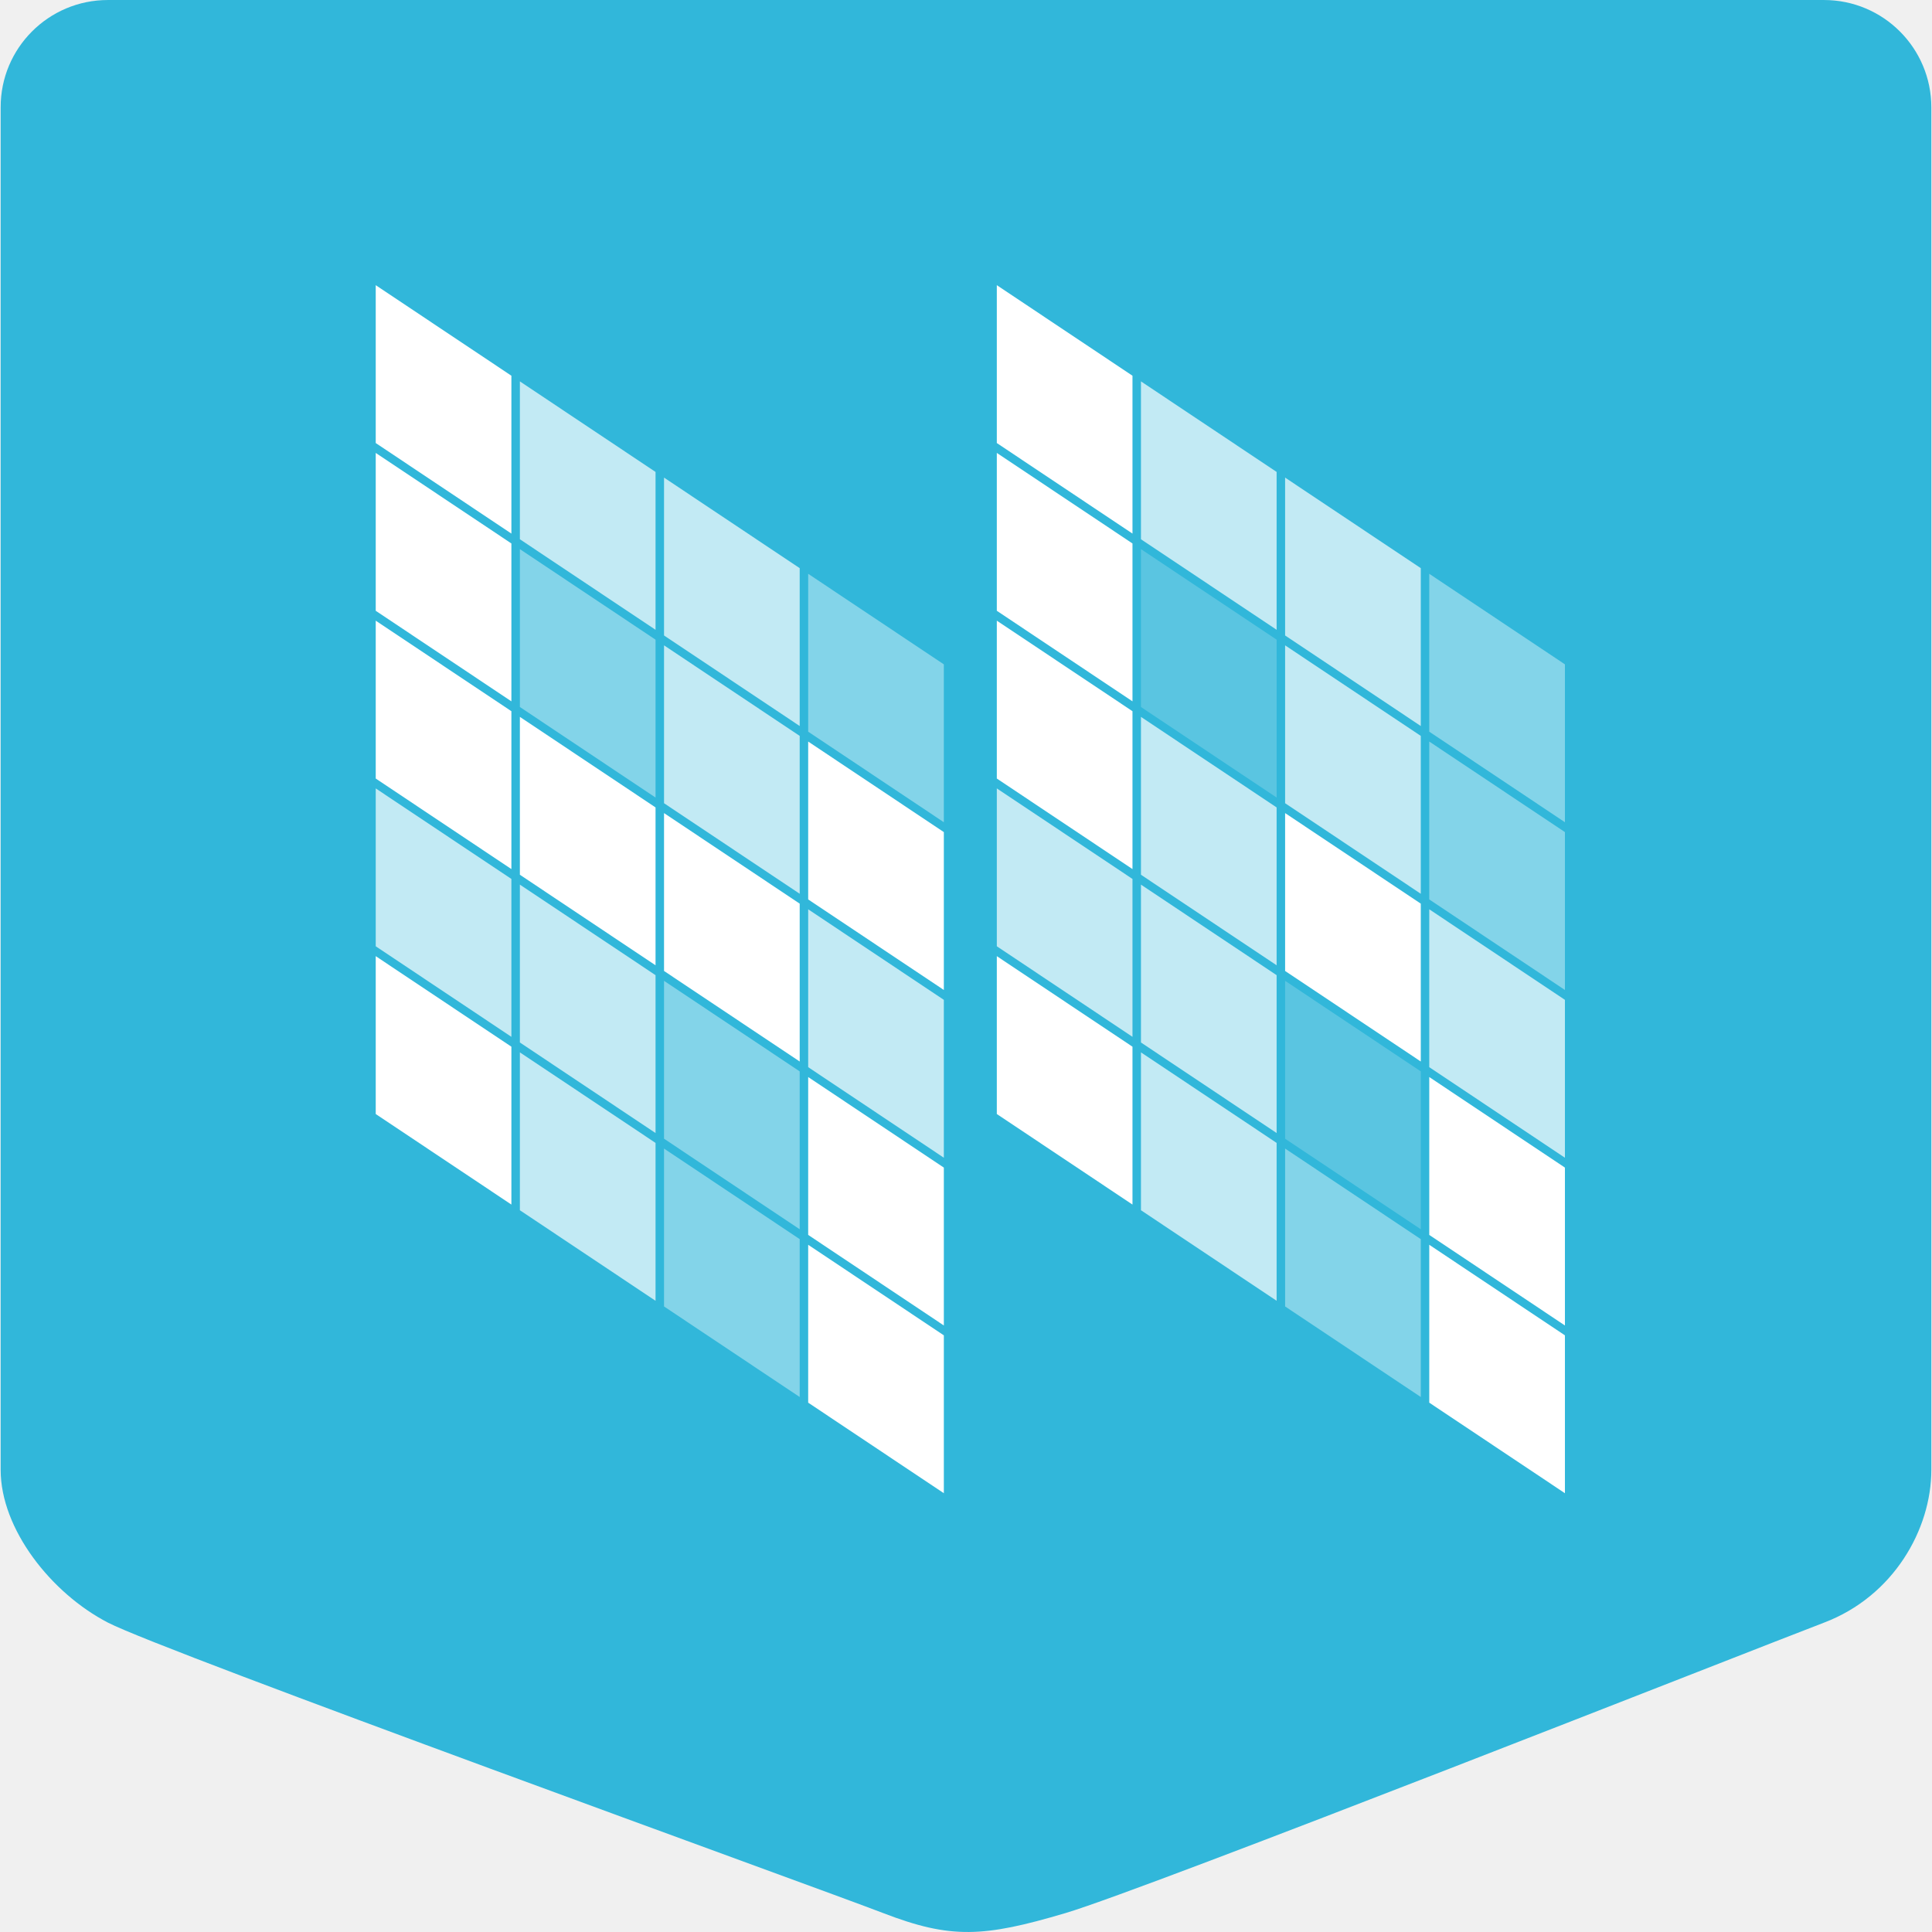
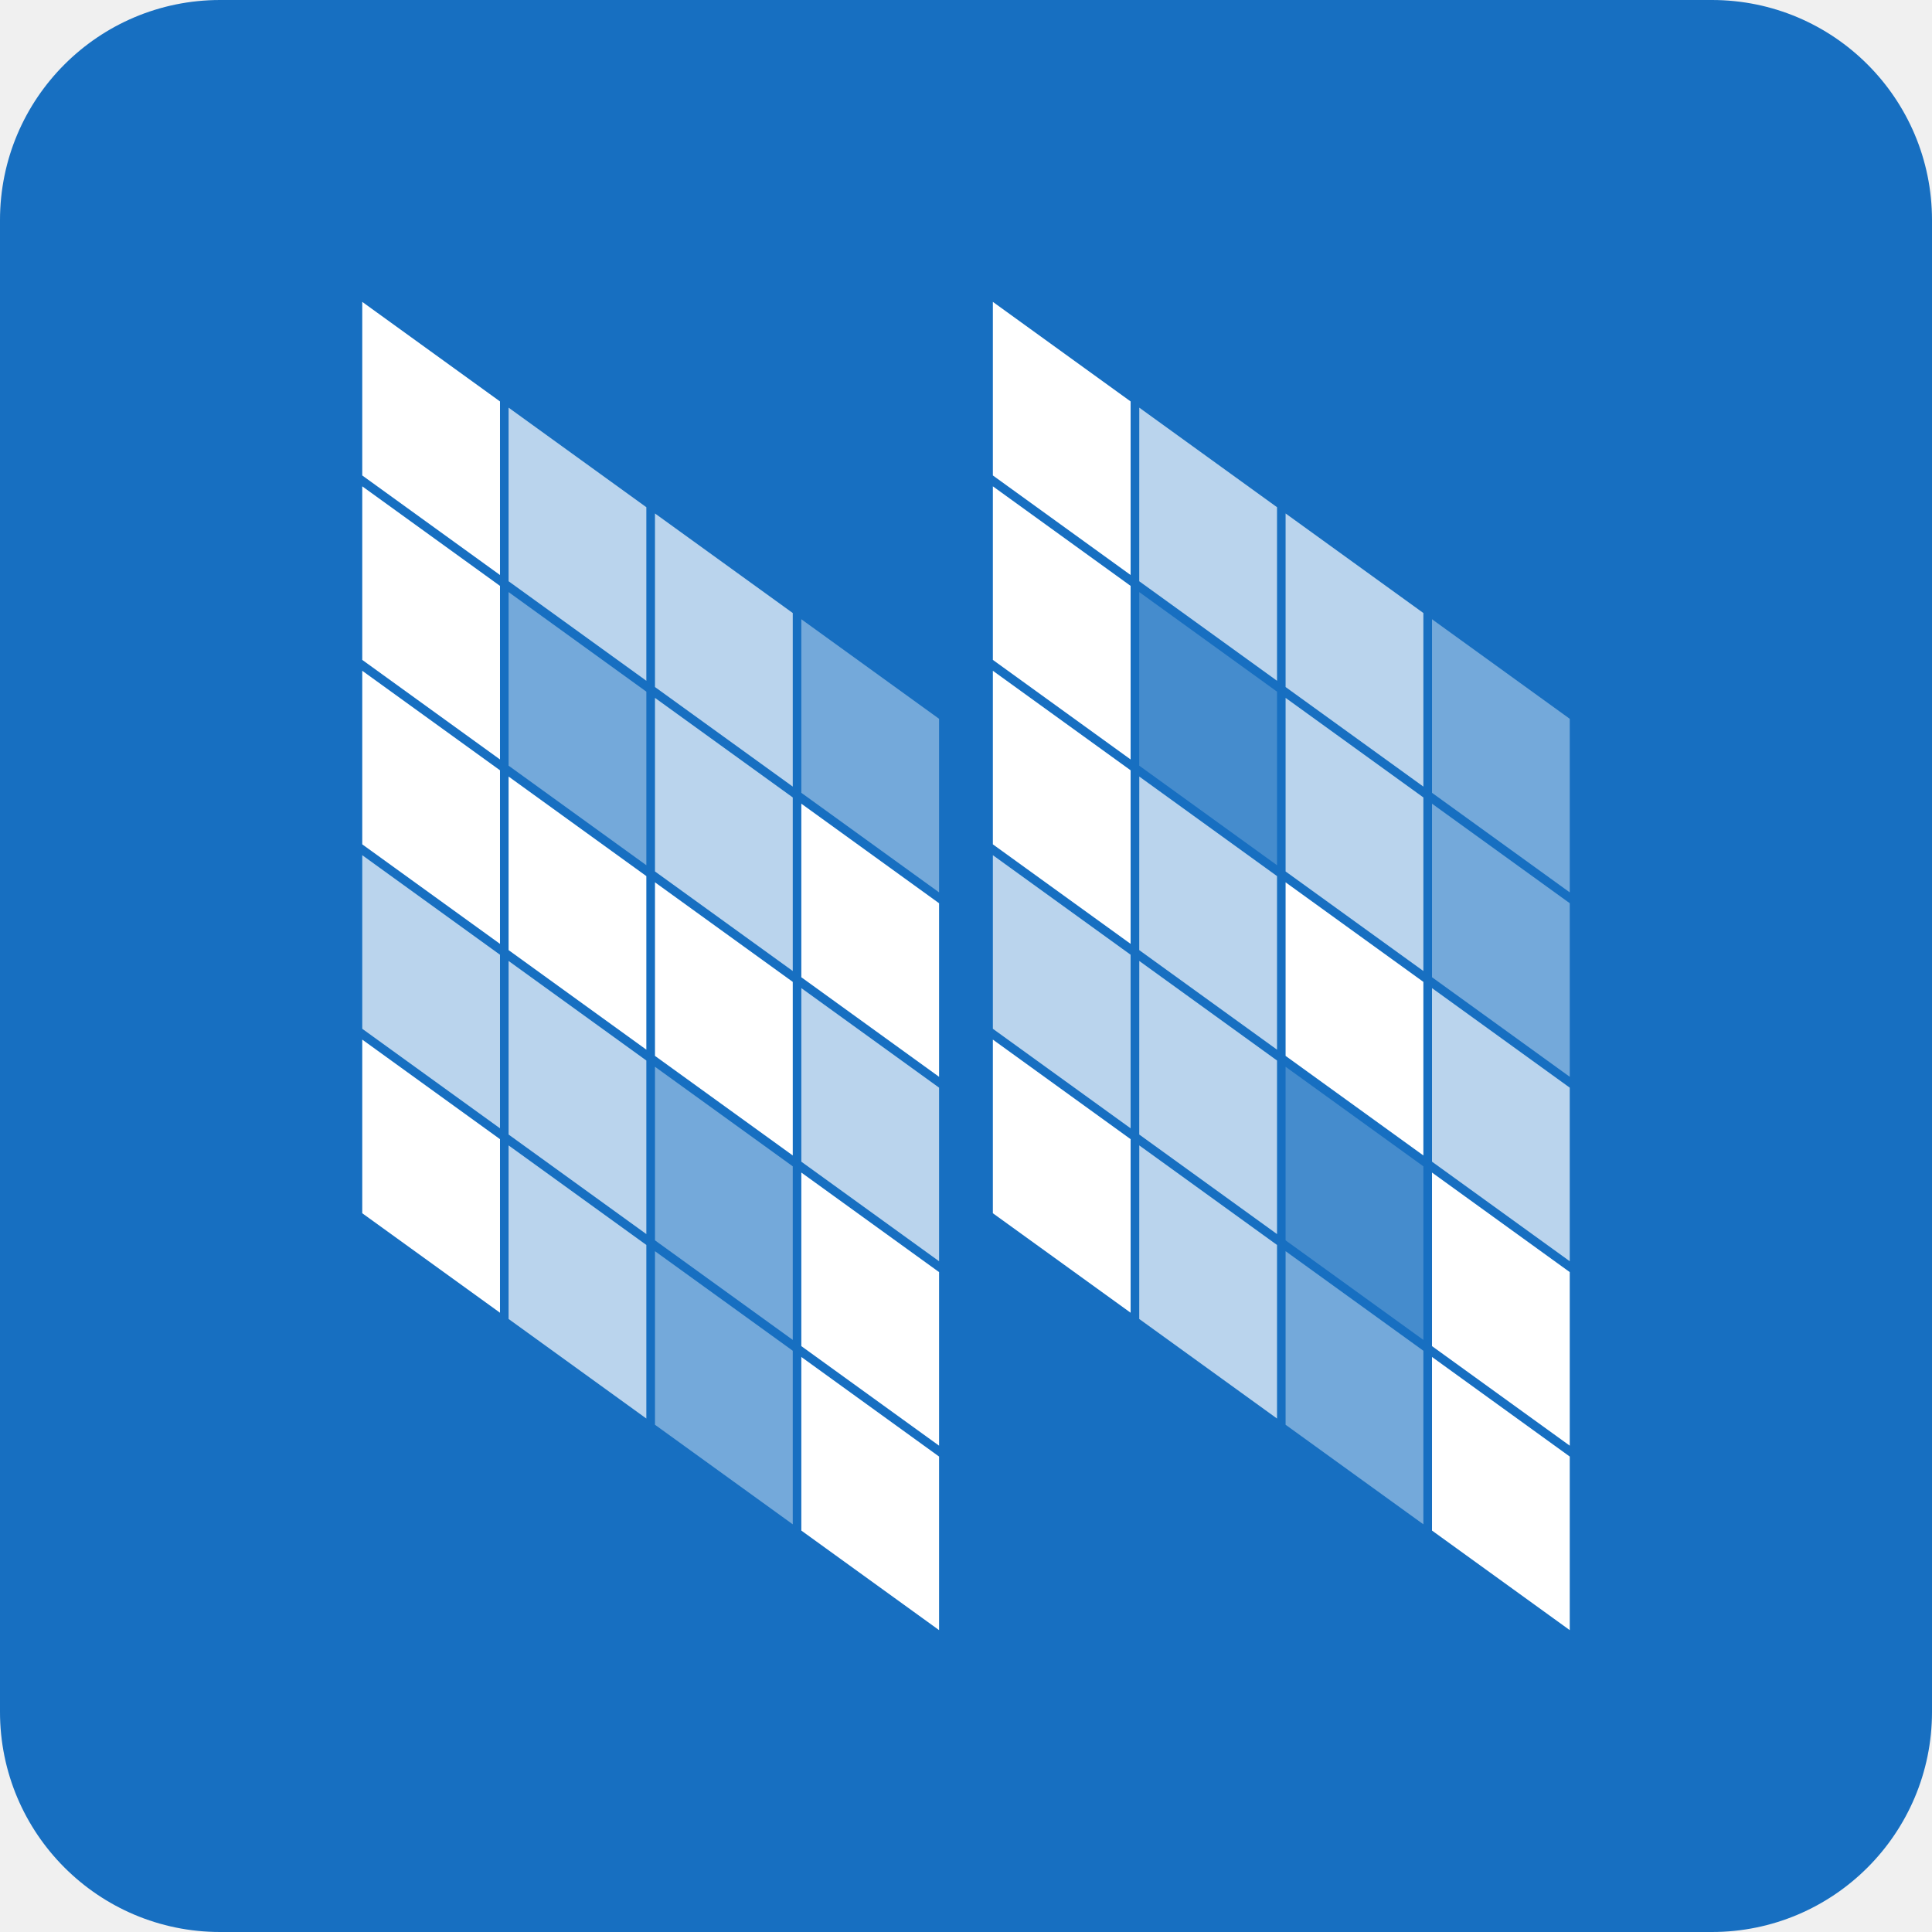
- <svg xmlns="http://www.w3.org/2000/svg" width="64" height="64" viewBox="0 0 64 64" fill="none" version="1.1" id="svg41">
-   <path d="M 60.4,0 H 3.552 C 1.588,0 -0.004,1.592 7.52121e-6,3.556 v 45.136 c 0,1.964 1.676,4.088 3.556,5.06 1.88,0.972 23.432,8.756 25.676,9.62 2.244,0.864 3.32,0.808 6.044,0 2.724,-0.808 22.816,-8.74 25.124,-9.62 2.308,-0.876 3.556,-3.096 3.556,-5.06 V 3.556 C 63.956,1.592 62.364,0 60.4,0 Z" fill="#31b7da" id="path1-3" style="display:inline" transform="translate(0.02199979,4.1213059e-4)" />
-   <g clip-path="url(#clip0_1208_200)" id="g41" transform="matrix(0.3268683,0,0,0.3268683,0.310107,1.92848)" style="stroke-width:3.059">
-     <path d="m 37.129,23 13.749,9.177 v 16 L 37.129,39 Z" fill="#ffffff" id="path2" style="stroke-width:3.059" />
-     <path d="m 37.129,40 13.749,9.177 v 16 L 37.129,56 Z" fill="#ffffff" id="path3" style="stroke-width:3.059" />
-     <path d="m 37.129,57 13.749,9.177 v 16 L 37.129,73 Z" fill="#ffffff" id="path4" style="stroke-width:3.059" />
-     <path d="m 37.129,74 13.749,9.177 v 16 L 37.129,90 Z" fill="#ffffff" fill-opacity="0.7" id="path5" style="stroke-width:3.059" />
-     <path d="m 37.129,91 13.749,9.177 v 16 L 37.129,107 Z" fill="#ffffff" id="path6" style="stroke-width:3.059" />
-     <path d="m 66.347,42.502 13.749,9.177 v 16 L 66.347,58.502 Z" fill="#ffffff" fill-opacity="0.7" id="path7" style="stroke-width:3.059" />
-     <path d="m 66.347,59.502 13.749,9.177 v 16 L 66.347,75.502 v -8 z" fill="#ffffff" fill-opacity="0.7" id="path8" style="stroke-width:3.059" />
-     <path d="m 66.347,76.502 13.749,9.177 V 101.679 L 66.347,92.502 Z" fill="#ffffff" id="path9" style="stroke-width:3.059" />
-     <path d="m 66.347,93.502 13.749,9.177 v 16 l -13.749,-9.177 z" fill="#ffffff" fill-opacity="0.4" id="path10" style="stroke-width:3.059" />
-     <path d="m 66.347,110.502 13.749,9.177 v 16 l -13.749,-9.177 z" fill="#ffffff" fill-opacity="0.4" id="path11" style="stroke-width:3.059" />
-     <path d="m 51.738,32.751 13.749,9.177 v 16 L 51.738,48.751 Z" fill="#ffffff" fill-opacity="0.7" id="path12" style="stroke-width:3.059" />
-     <path d="m 51.738,49.751 13.749,9.177 v 16 L 51.738,65.751 Z" fill="#ffffff" fill-opacity="0.4" id="path13" style="stroke-width:3.059" />
-     <path d="m 51.738,66.751 13.749,9.177 v 16 L 51.738,82.751 Z" fill="#ffffff" id="path14" style="stroke-width:3.059" />
-     <path d="m 51.738,83.751 13.749,9.177 v 16 L 51.738,99.751 Z" fill="#ffffff" fill-opacity="0.7" id="path15" style="stroke-width:3.059" />
-     <path d="m 51.738,100.751 13.749,9.177 v 16 l -13.749,-9.177 z" fill="#ffffff" fill-opacity="0.7" id="path16" style="stroke-width:3.059" />
-     <path d="m 80.956,52.252 13.749,9.177 v 16 L 80.956,68.252 Z" fill="#ffffff" fill-opacity="0.4" id="path17" style="stroke-width:3.059" />
-     <path d="m 80.956,69.252 13.749,9.177 v 16 L 80.956,85.252 Z" fill="#ffffff" id="path18" style="stroke-width:3.059" />
-     <path d="M 80.956,86.252 94.705,95.43 V 111.43 l -13.749,-9.178 z" fill="#ffffff" fill-opacity="0.7" id="path19" style="stroke-width:3.059" />
-     <path d="m 80.956,103.252 13.749,9.178 v 16 l -13.749,-9.178 z" fill="#ffffff" id="path20" style="stroke-width:3.059" />
-     <path d="m 80.956,120.252 13.749,9.178 v 16 l -13.749,-9.178 z" fill="#ffffff" id="path21" style="stroke-width:3.059" />
-     <path d="m 100.073,23 13.749,9.177 v 16 L 100.073,39 Z" fill="#ffffff" id="path22" style="stroke-width:3.059" />
-     <path d="m 100.073,40 13.749,9.177 v 16 L 100.073,56 Z" fill="#ffffff" id="path23" style="stroke-width:3.059" />
-     <path d="m 100.073,57 13.749,9.177 v 16 L 100.073,73 Z" fill="#ffffff" id="path24" style="stroke-width:3.059" />
-     <path d="m 100.073,74 13.749,9.177 v 16 L 100.073,90 Z" fill="#ffffff" fill-opacity="0.7" id="path25" style="stroke-width:3.059" />
-     <path d="m 100.073,91 13.749,9.177 v 16 L 100.073,107 Z" fill="#ffffff" id="path26" style="stroke-width:3.059" />
-     <path d="m 129.29,42.502 13.75,9.177 v 16 l -13.75,-9.177 z" fill="#ffffff" fill-opacity="0.7" id="path27" style="stroke-width:3.059" />
-     <path d="m 129.29,59.502 13.75,9.177 v 16 l -13.75,-9.177 z" fill="#ffffff" fill-opacity="0.7" id="path28" style="stroke-width:3.059" />
-     <path d="m 129.29,76.502 13.75,9.177 v 16 l -13.75,-9.177 z" fill="#ffffff" id="path29" style="stroke-width:3.059" />
-     <path d="m 129.29,93.502 13.75,9.177 v 16 l -13.75,-9.177 z" fill="#ffffff" fill-opacity="0.2" id="path30" style="stroke-width:3.059" />
-     <path d="m 129.29,110.502 13.75,9.177 v 16 l -13.75,-9.177 z" fill="#ffffff" fill-opacity="0.4" id="path31" style="stroke-width:3.059" />
-     <path d="m 114.681,32.751 13.75,9.177 v 16 l -13.75,-9.177 z" fill="#ffffff" fill-opacity="0.7" id="path32" style="stroke-width:3.059" />
-     <path d="m 114.681,49.751 13.75,9.177 v 16 l -13.75,-9.177 z" fill="#ffffff" fill-opacity="0.2" id="path33" style="stroke-width:3.059" />
-     <path d="m 114.681,66.751 13.75,9.177 v 16 l -13.75,-9.177 z" fill="#ffffff" fill-opacity="0.7" id="path34" style="stroke-width:3.059" />
-     <path d="m 114.681,83.751 13.75,9.177 v 16 l -13.75,-9.177 z" fill="#ffffff" fill-opacity="0.7" id="path35" style="stroke-width:3.059" />
-     <path d="m 114.681,100.751 13.75,9.177 v 16 l -13.75,-9.177 z" fill="#ffffff" fill-opacity="0.7" id="path36" style="stroke-width:3.059" />
-     <path d="m 143.899,52.252 13.749,9.177 v 16 l -13.749,-9.177 z" fill="#ffffff" fill-opacity="0.4" id="path37" style="stroke-width:3.059" />
-     <path d="m 143.899,69.252 13.749,9.177 v 16 l -13.749,-9.177 z" fill="#ffffff" fill-opacity="0.4" id="path38" style="stroke-width:3.059" />
-     <path d="m 143.899,86.252 13.749,9.177 V 111.43 l -13.749,-9.178 z" fill="#ffffff" fill-opacity="0.7" id="path39" style="stroke-width:3.059" />
-     <path d="m 143.899,103.252 13.749,9.178 v 16 l -13.749,-9.178 z" fill="#ffffff" id="path40" style="stroke-width:3.059" />
-     <path d="m 143.899,120.252 13.749,9.178 v 16 l -13.749,-9.178 z" fill="#ffffff" id="path41" style="stroke-width:3.059" />
-   </g>
-   <defs id="defs41">
-     <clipPath id="clip0_1208_200">
-       <rect width="193.027" height="184" fill="#ffffff" transform="translate(0.412354)" id="rect41" x="0" y="0" />
-     </clipPath>
-     <clipPath id="clip0_426_10">
-       <rect width="64" height="64" fill="#ffffff" id="rect7" x="0" y="0" />
-     </clipPath>
-     <clipPath id="clip1_426_10">
-       <rect width="64" height="64" fill="#ffffff" id="rect8" x="0" y="0" />
-     </clipPath>
-   </defs>
+ <svg xmlns="http://www.w3.org/2000/svg" width="64" height="64" fill="none" viewBox="0 0 64 64">
+   <rect width="64" height="64" fill="#176fc1" rx="7.291" />
+   <path fill="#fff" d="m12 10 4.563 3.298v5.75L12 15.75zM12 16.11l4.563 3.298v5.75L12 21.86zM12 22.22l4.563 3.297v5.75L12 27.97z" />
+   <path fill="#fff" fill-opacity=".7" d="m12 28.329 4.563 3.298v5.75L12 34.08z" />
+   <path fill="#fff" d="m12 34.438 4.563 3.298v5.75L12 40.19z" />
+   <path fill="#fff" fill-opacity=".7" d="m21.697 17.009 4.564 3.298v5.75l-4.564-3.298zM21.697 23.118l4.564 3.298v5.75l-4.564-3.298z" />
+   <path fill="#fff" d="m21.697 29.228 4.564 3.298v5.75l-4.564-3.298z" />
+   <path fill="#fff" fill-opacity=".4" d="m21.697 35.338 4.564 3.298v5.75l-4.564-3.298zM21.697 41.447l4.564 3.298v5.75l-4.564-3.298z" />
+   <path fill="#fff" fill-opacity=".7" d="m16.848 13.504 4.563 3.298v5.75l-4.563-3.297z" />
+   <path fill="#fff" fill-opacity=".4" d="m16.848 19.614 4.563 3.298v5.75l-4.563-3.298z" />
+   <path fill="#fff" d="m16.848 25.724 4.563 3.298v5.75l-4.563-3.298z" />
+   <path fill="#fff" fill-opacity=".7" d="m16.848 31.833 4.563 3.298v5.75l-4.563-3.298zM16.848 37.943l4.563 3.298v5.75l-4.563-3.298z" />
+   <path fill="#fff" fill-opacity=".4" d="m26.545 20.513 4.563 3.298v5.75l-4.563-3.298z" />
+   <path fill="#fff" d="m26.545 26.623 4.563 3.298v5.75l-4.563-3.298z" />
+   <path fill="#fff" fill-opacity=".7" d="m26.545 32.732 4.563 3.298v5.75l-4.563-3.298z" />
+   <path fill="#fff" d="m26.545 38.842 4.563 3.298v5.75l-4.563-3.298zM26.545 44.951l4.563 3.299V54l-4.563-3.298zM32.89 10l4.563 3.298v5.75L32.89 15.75zM32.89 16.11l4.563 3.298v5.75L32.89 21.86zM32.89 22.22l4.563 3.297v5.75L32.89 27.97z" />
+   <path fill="#fff" fill-opacity=".7" d="m32.89 28.329 4.563 3.298v5.75L32.89 34.08z" />
+   <path fill="#fff" d="m32.89 34.438 4.563 3.298v5.75L32.89 40.19z" />
+   <path fill="#fff" fill-opacity=".7" d="m42.587 17.009 4.564 3.298v5.75l-4.564-3.298zM42.587 23.118l4.564 3.298v5.75l-4.564-3.298z" />
+   <path fill="#fff" d="m42.587 29.228 4.564 3.298v5.75l-4.564-3.298z" />
+   <path fill="#fff" fill-opacity=".2" d="m42.587 35.338 4.564 3.298v5.75l-4.564-3.298z" />
+   <path fill="#fff" fill-opacity=".4" d="m42.587 41.447 4.564 3.298v5.75l-4.564-3.298z" />
+   <path fill="#fff" fill-opacity=".7" d="m37.74 13.504 4.563 3.298v5.75l-4.564-3.297z" />
+   <path fill="#fff" fill-opacity=".2" d="m37.74 19.614 4.563 3.298v5.75l-4.564-3.298z" />
+   <path fill="#fff" fill-opacity=".7" d="m37.74 25.724 4.563 3.298v5.75l-4.564-3.298zM37.74 31.833l4.563 3.298v5.75l-4.564-3.298zM37.74 37.943l4.563 3.298v5.75l-4.564-3.298z" />
+   <path fill="#fff" fill-opacity=".4" d="M47.437 20.513 52 23.811v5.75l-4.563-3.298zM47.437 26.623 52 29.92v5.75l-4.563-3.298z" />
+   <path fill="#fff" fill-opacity=".7" d="M47.437 32.732 52 36.03v5.75l-4.563-3.298z" />
+   <path fill="#fff" d="M47.437 38.842 52 42.14v5.75l-4.563-3.298zM47.437 44.951 52 48.25V54l-4.563-3.298z" />
</svg>
